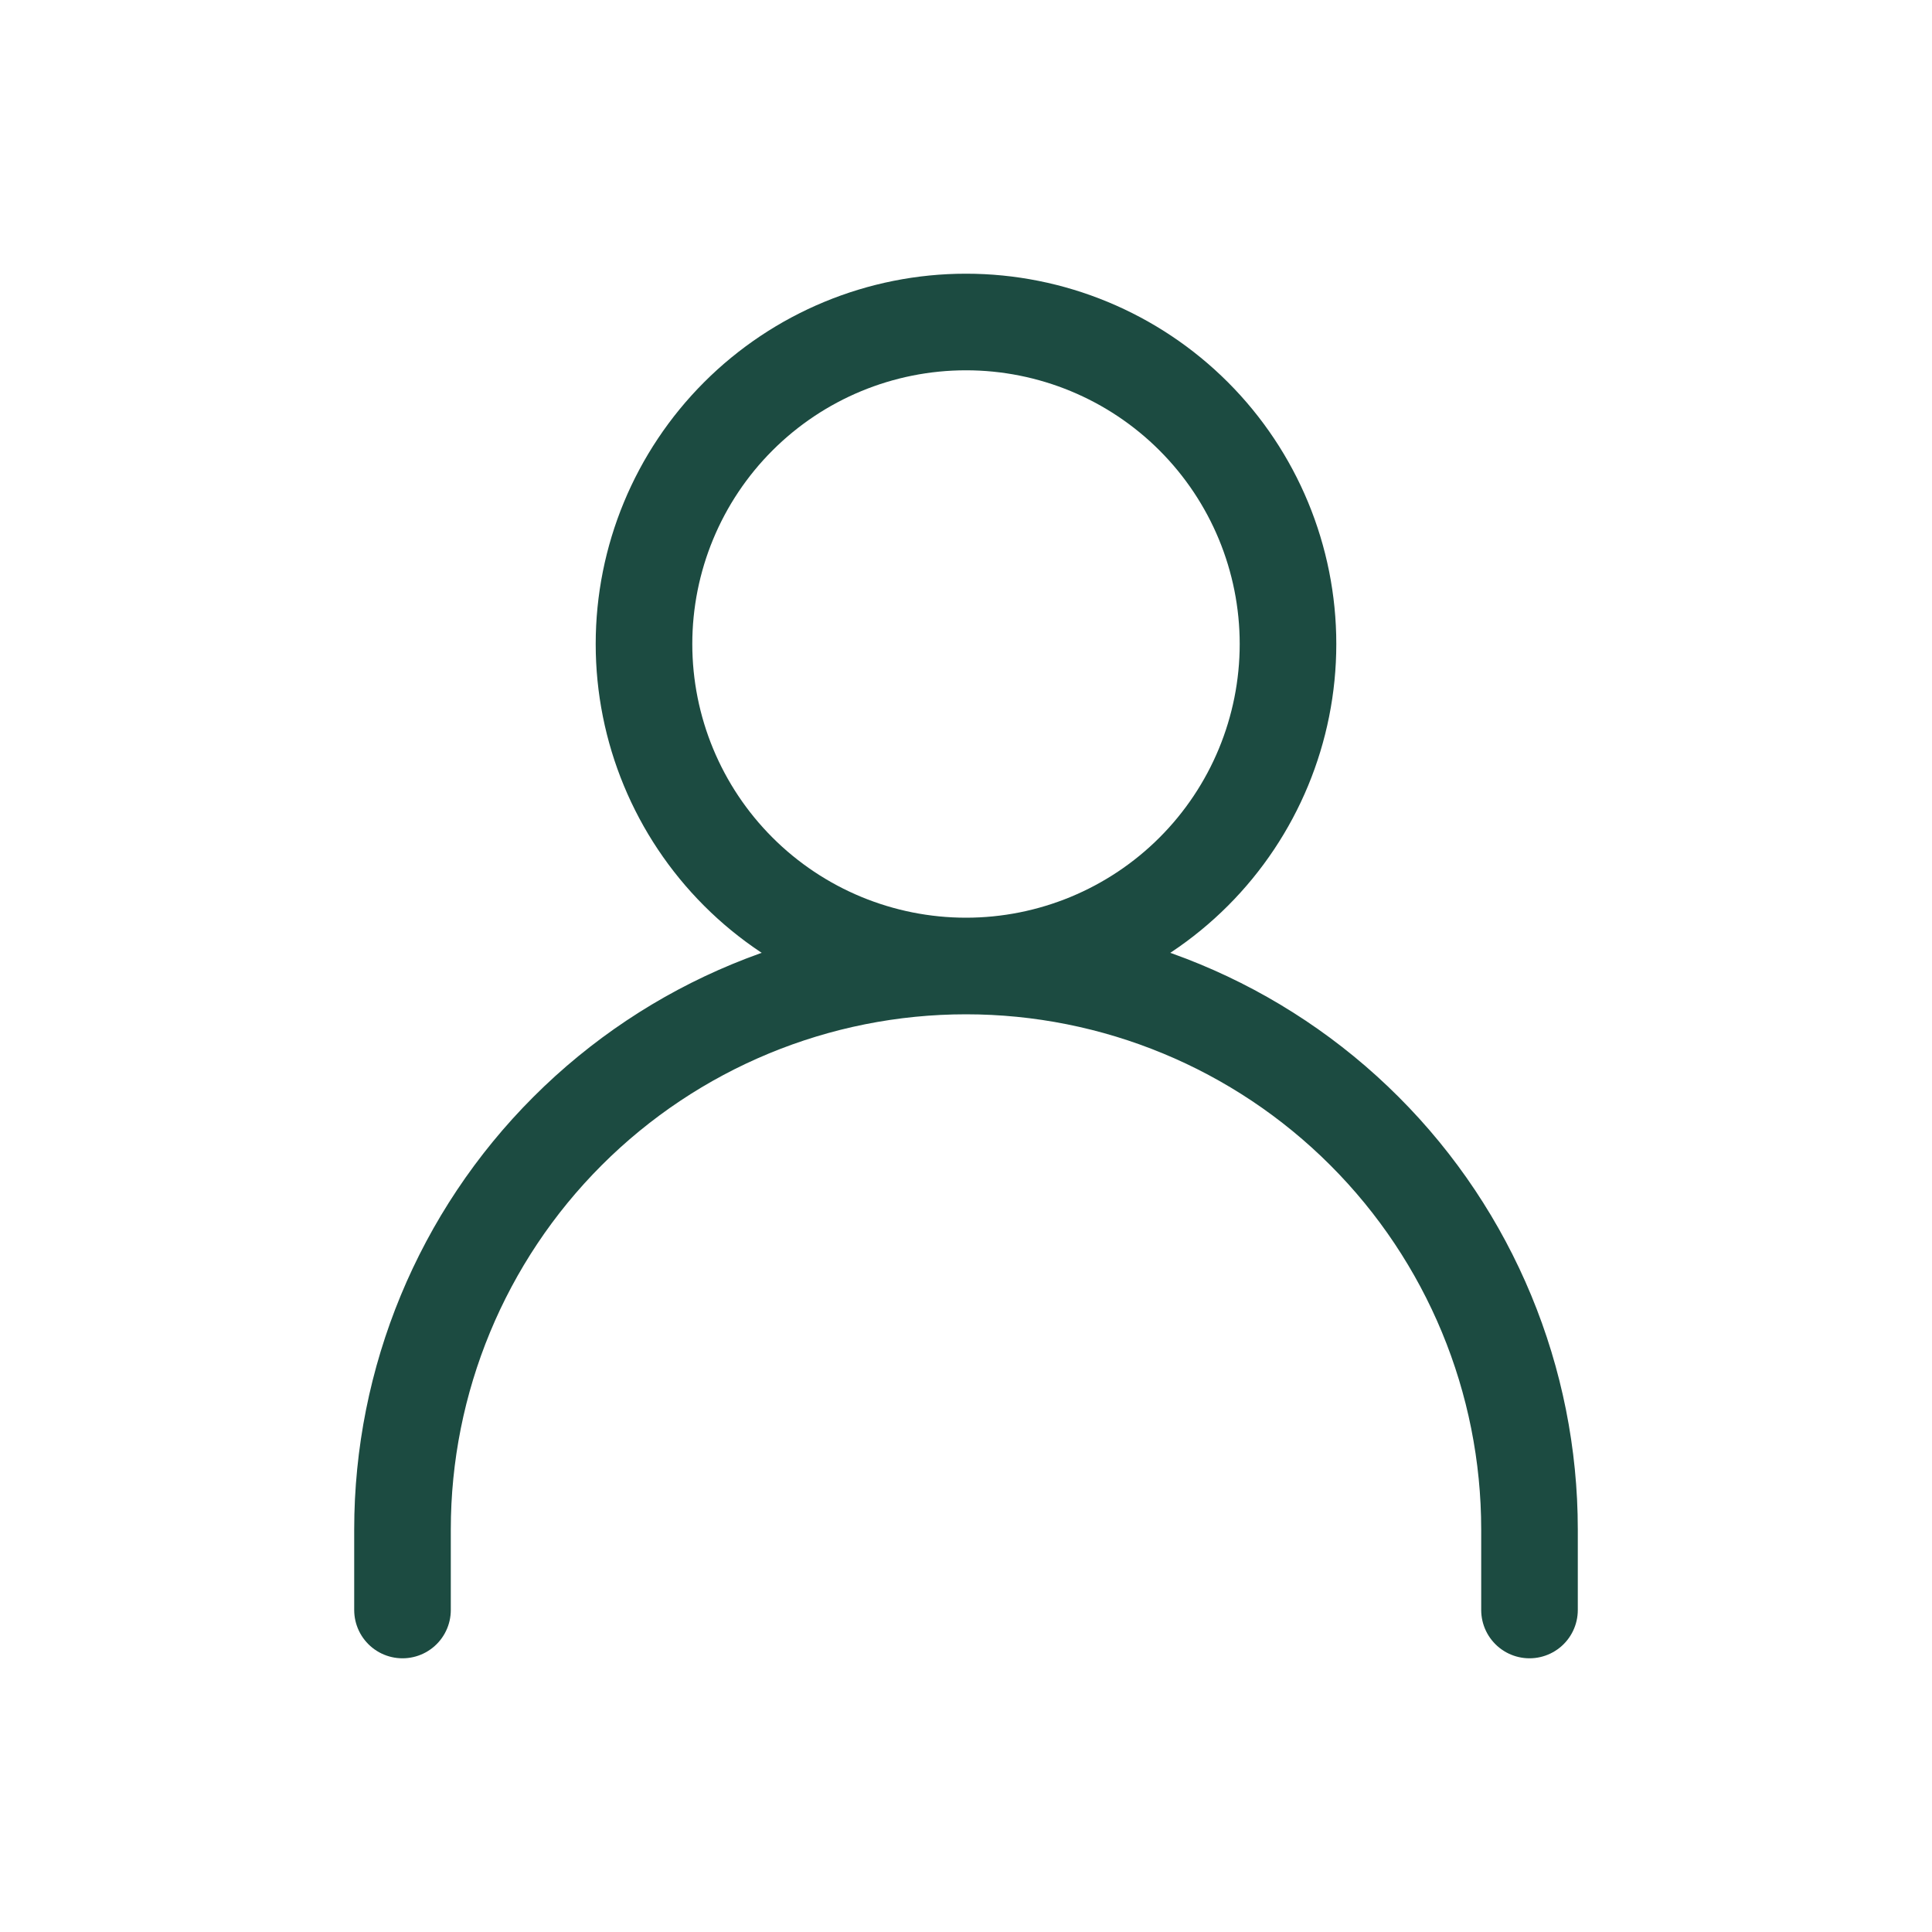
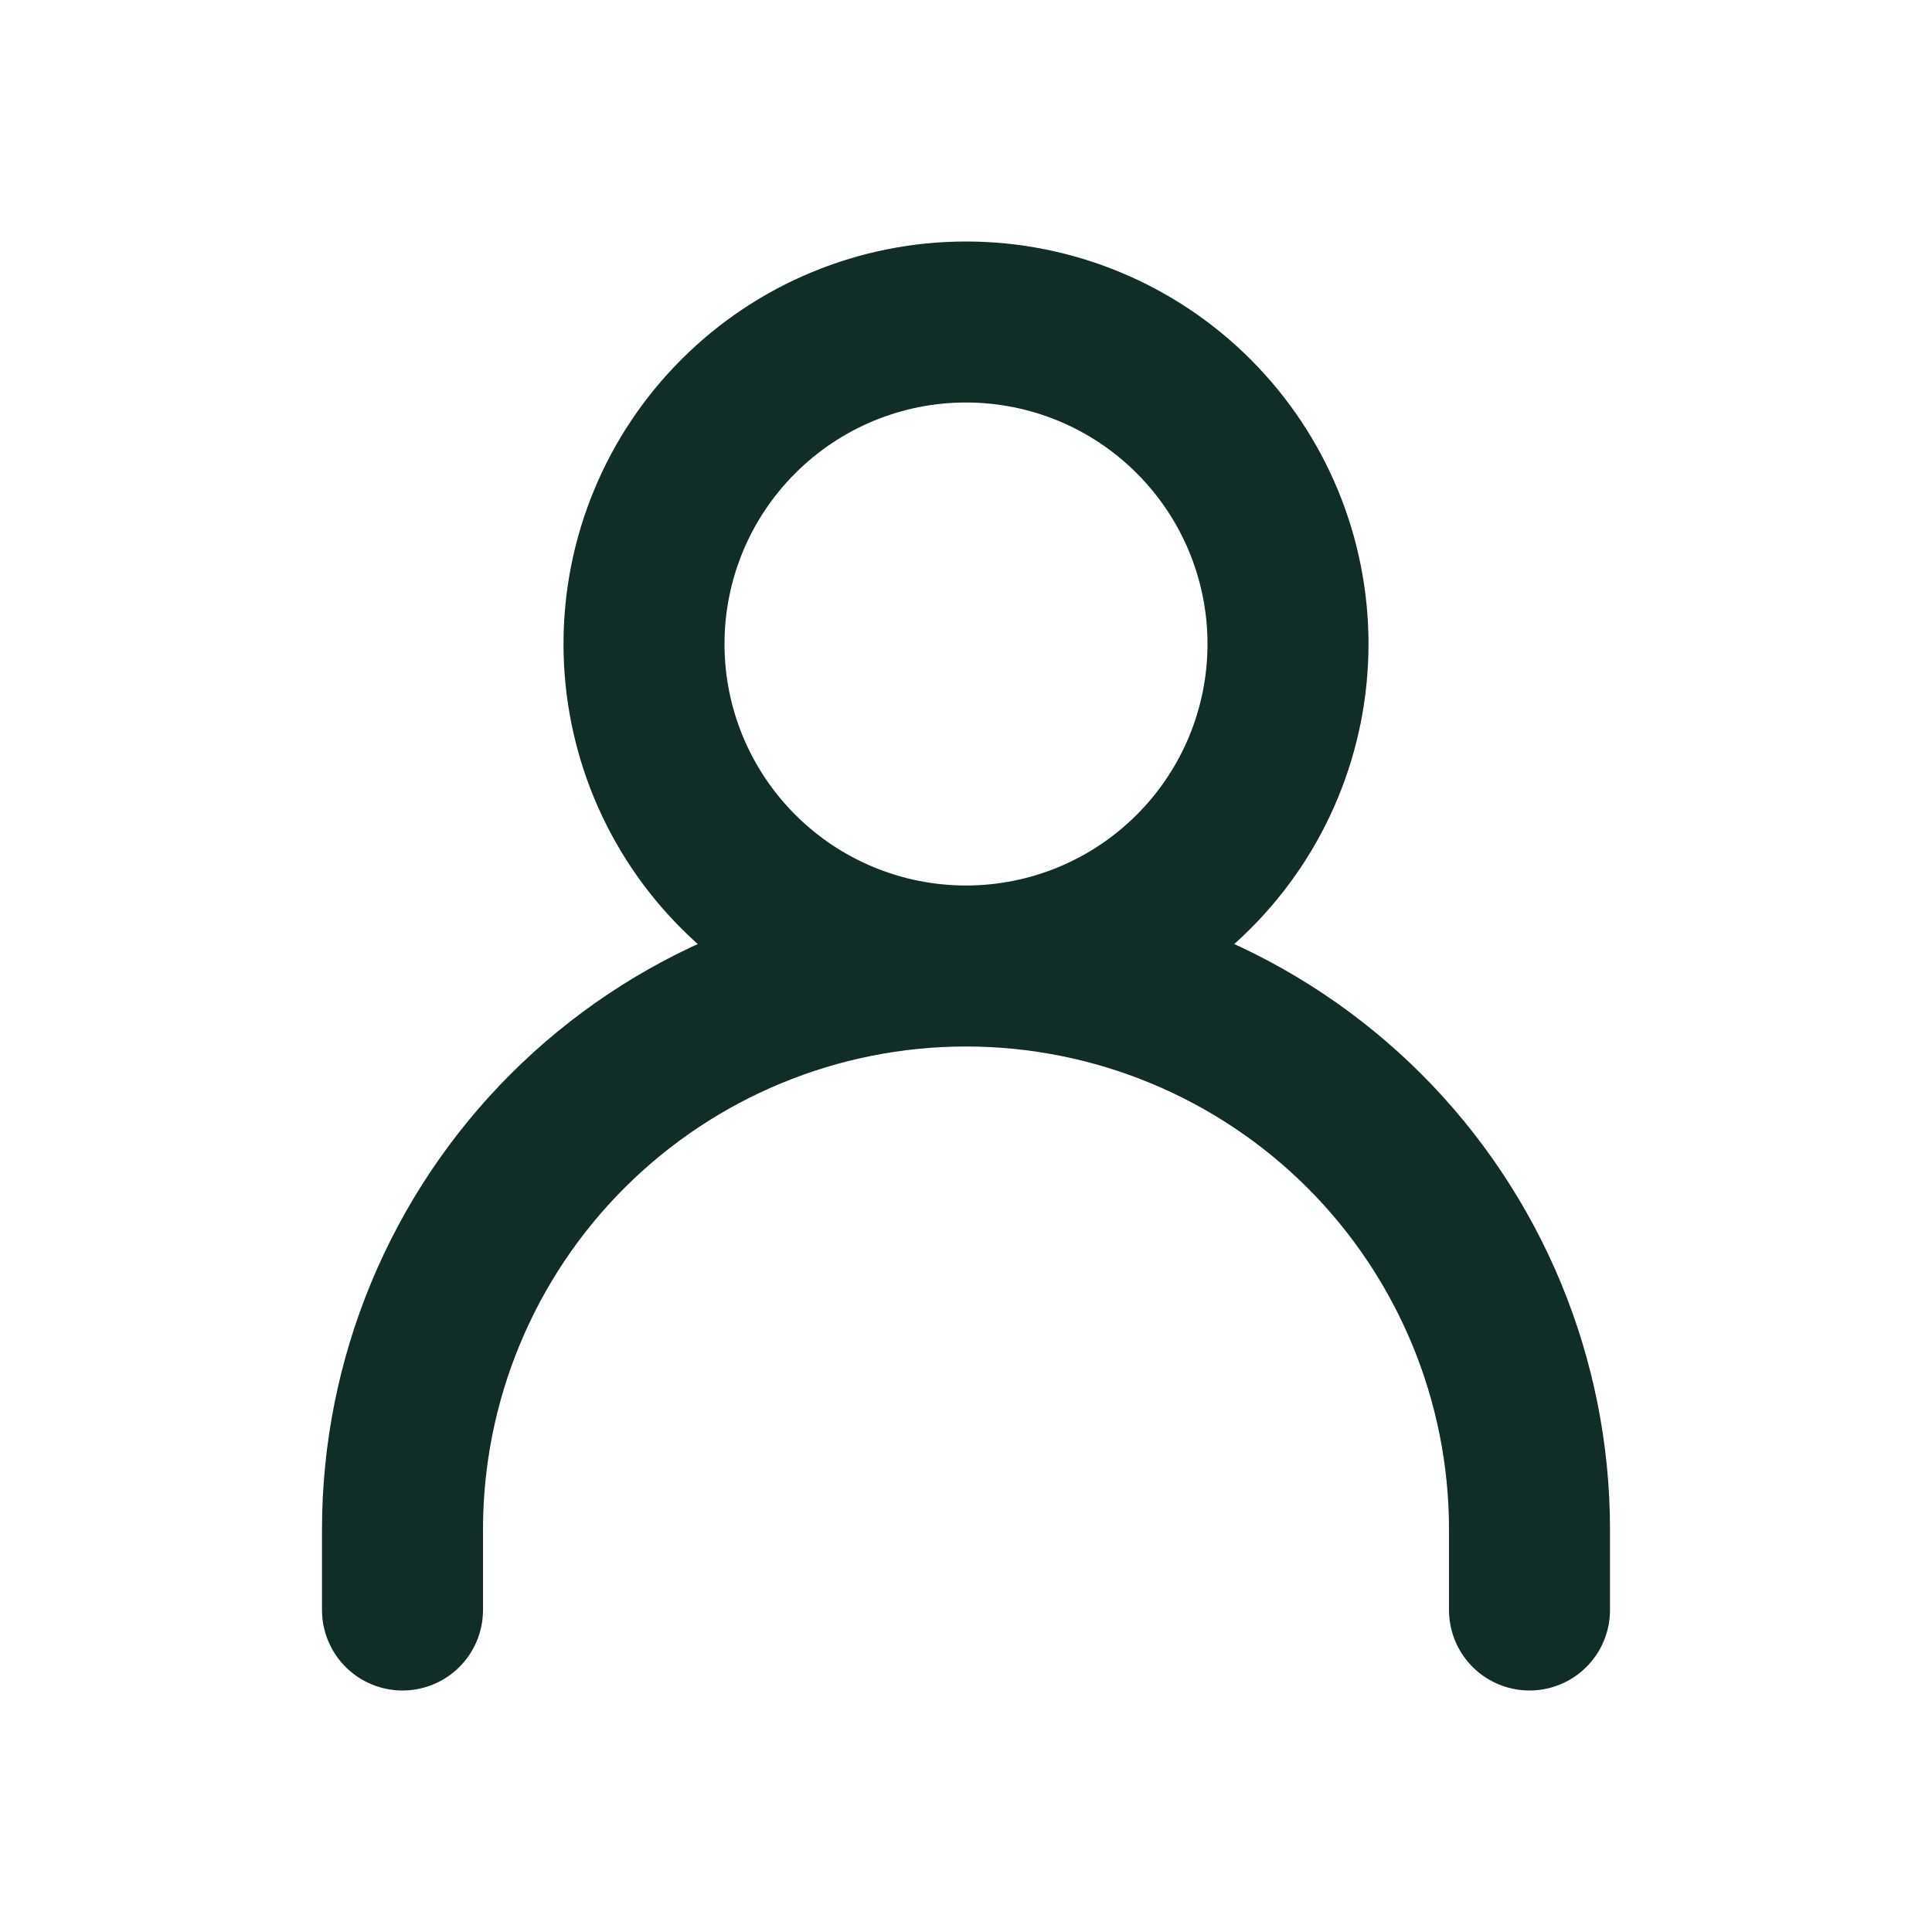
- <svg xmlns="http://www.w3.org/2000/svg" width="60" height="60" viewBox="0 0 60 60" fill="none">
-   <path d="M12.5 50V47.5C12.5 42.859 14.344 38.407 17.626 35.126C20.907 31.844 25.359 30 30 30M30 30C34.641 30 39.093 31.844 42.374 35.126C45.656 38.407 47.5 42.859 47.5 47.5V50M30 30C32.652 30 35.196 28.946 37.071 27.071C38.946 25.196 40 22.652 40 20C40 17.348 38.946 14.804 37.071 12.929C35.196 11.054 32.652 10 30 10C27.348 10 24.804 11.054 22.929 12.929C21.054 14.804 20 17.348 20 20C20 22.652 21.054 25.196 22.929 27.071C24.804 28.946 27.348 30 30 30Z" stroke="#1C4B41" stroke-width="3" stroke-linecap="round" stroke-linejoin="round" />
+ <svg xmlns="http://www.w3.org/2000/svg" width="24" height="24" viewBox="0 0 24 24" fill="none">
+   <path d="M5 20V19C5 17.143 5.737 15.363 7.05 14.05C8.363 12.738 10.143 12 12 12M12 12C13.857 12 15.637 12.738 16.95 14.05C18.262 15.363 19 17.143 19 19V20M12 12C13.061 12 14.078 11.579 14.828 10.828C15.579 10.078 16 9.061 16 8C16 6.939 15.579 5.922 14.828 5.172C14.078 4.421 13.061 4 12 4C10.939 4 9.922 4.421 9.172 5.172C8.421 5.922 8 6.939 8 8C8 9.061 8.421 10.078 9.172 10.828C9.922 11.579 10.939 12 12 12Z" stroke="#112D27" stroke-width="2" stroke-linecap="round" stroke-linejoin="round" />
</svg>
